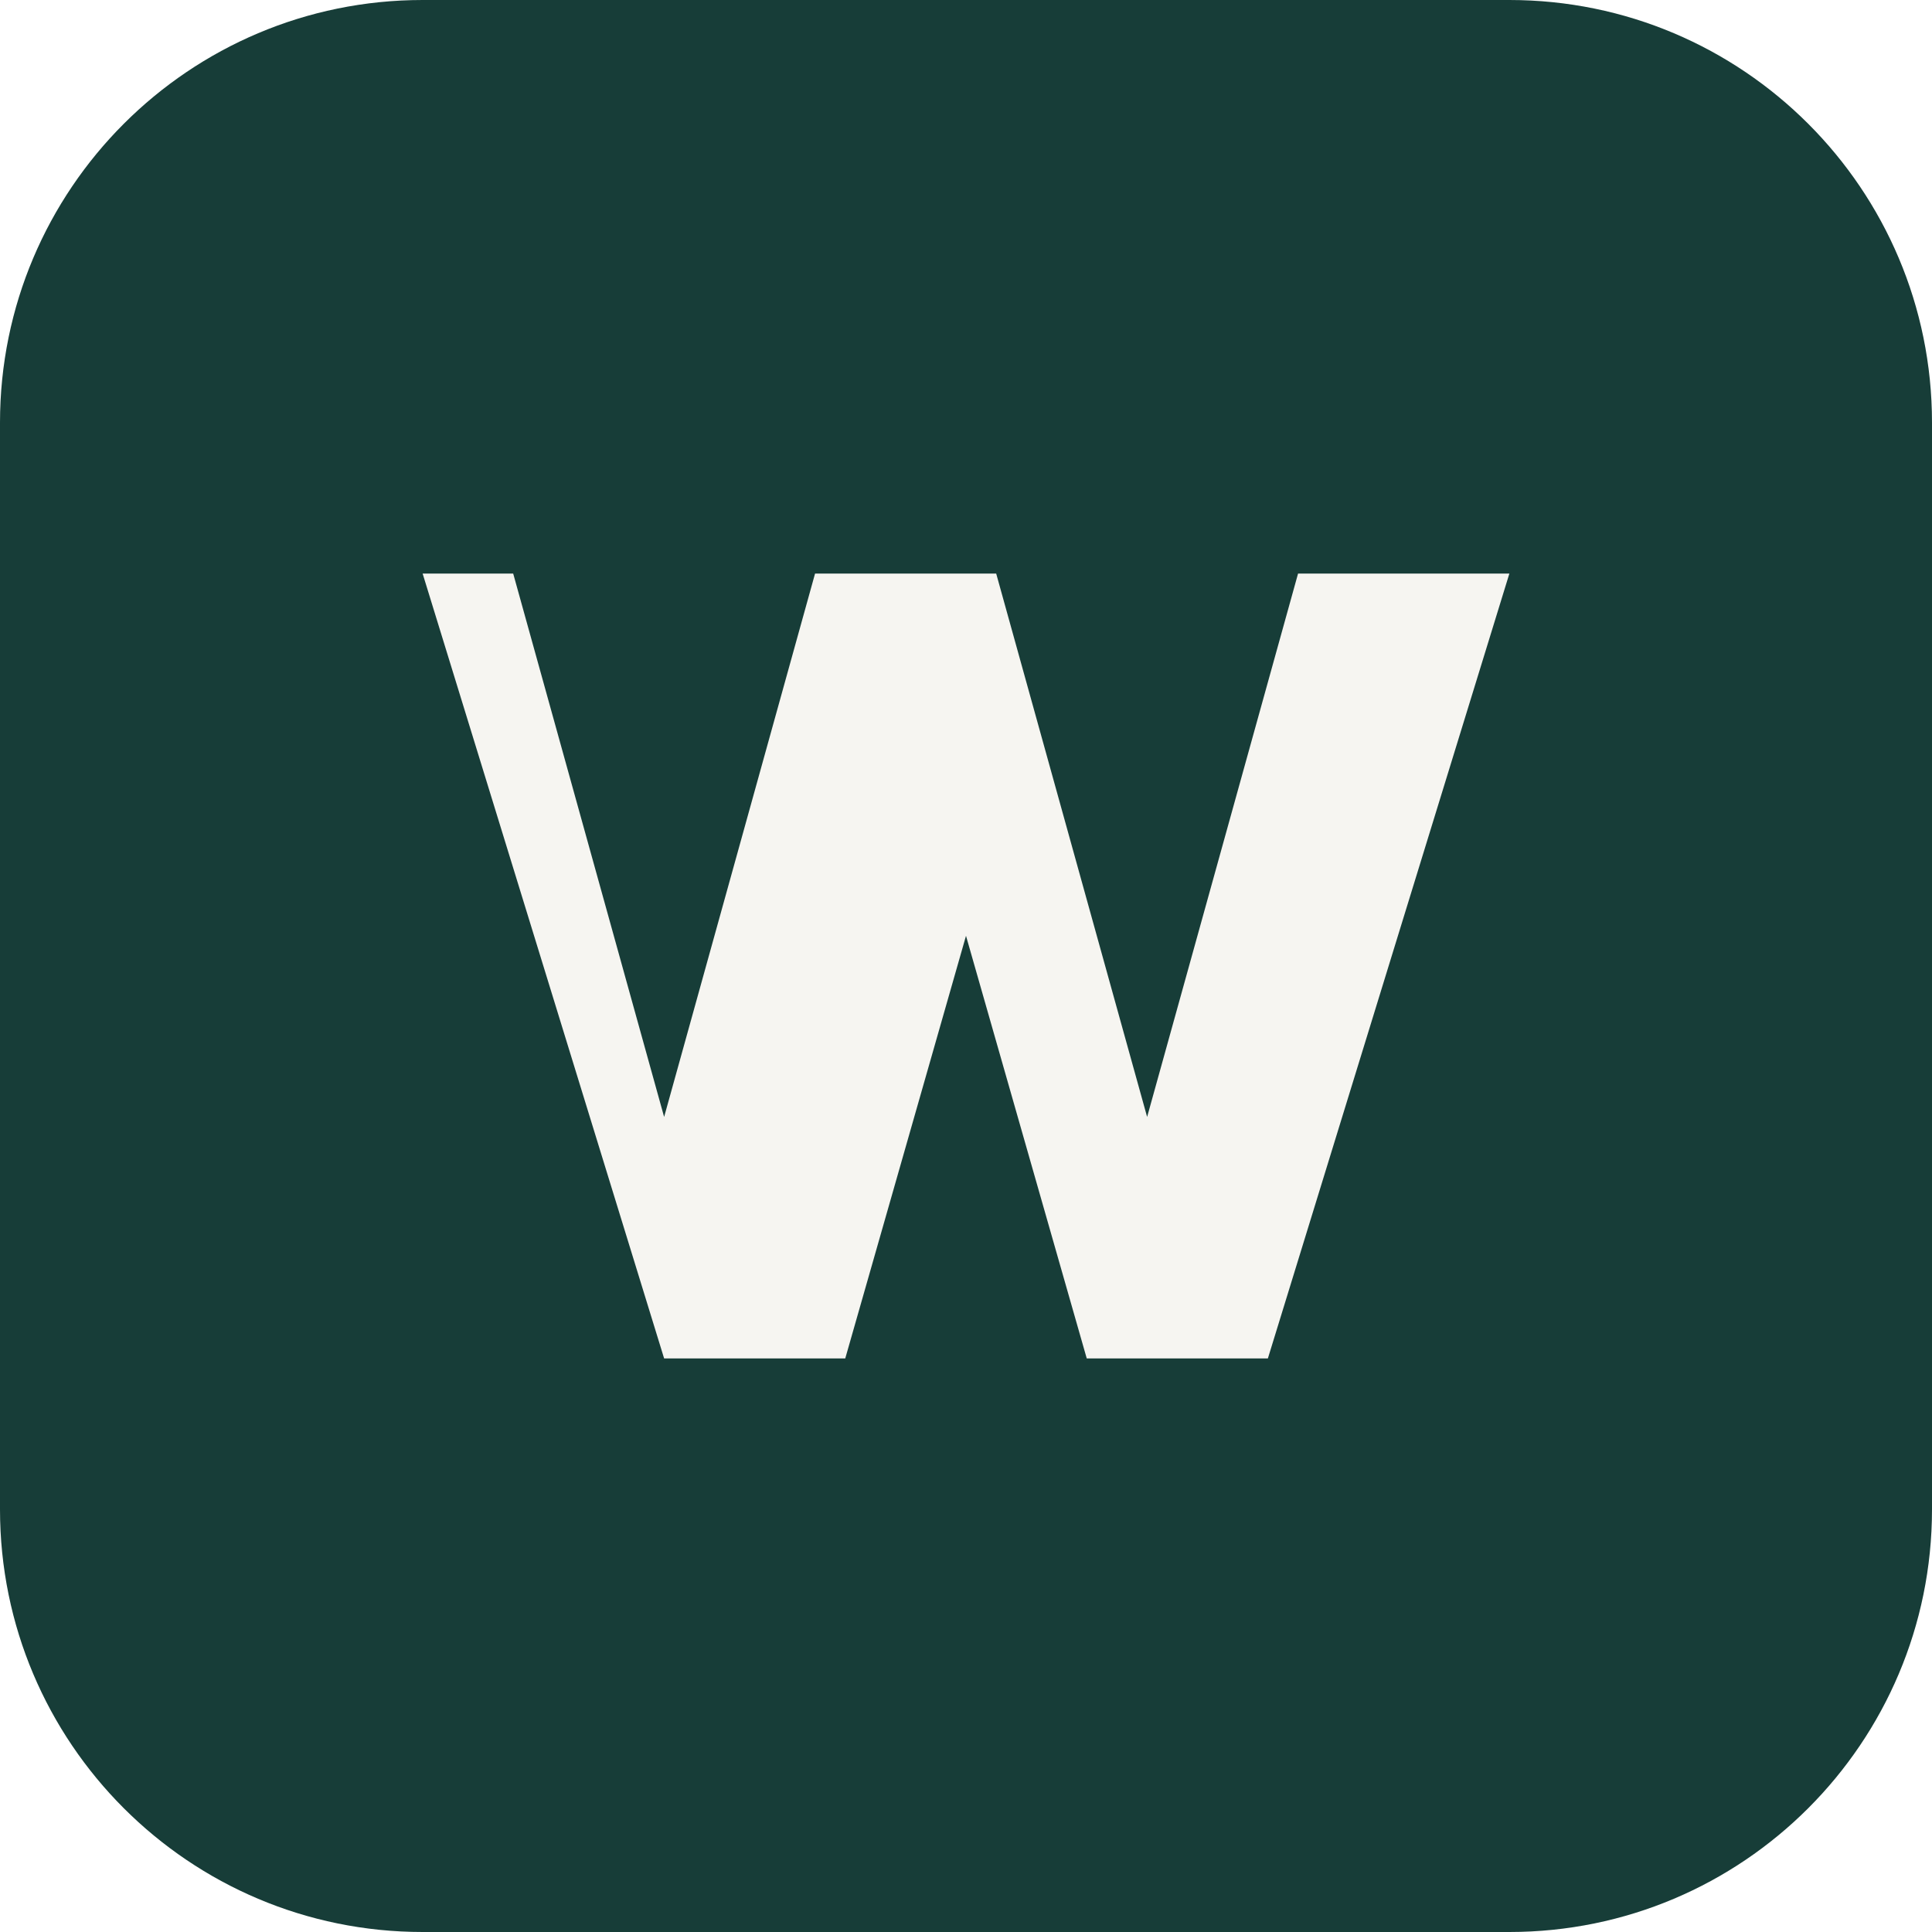
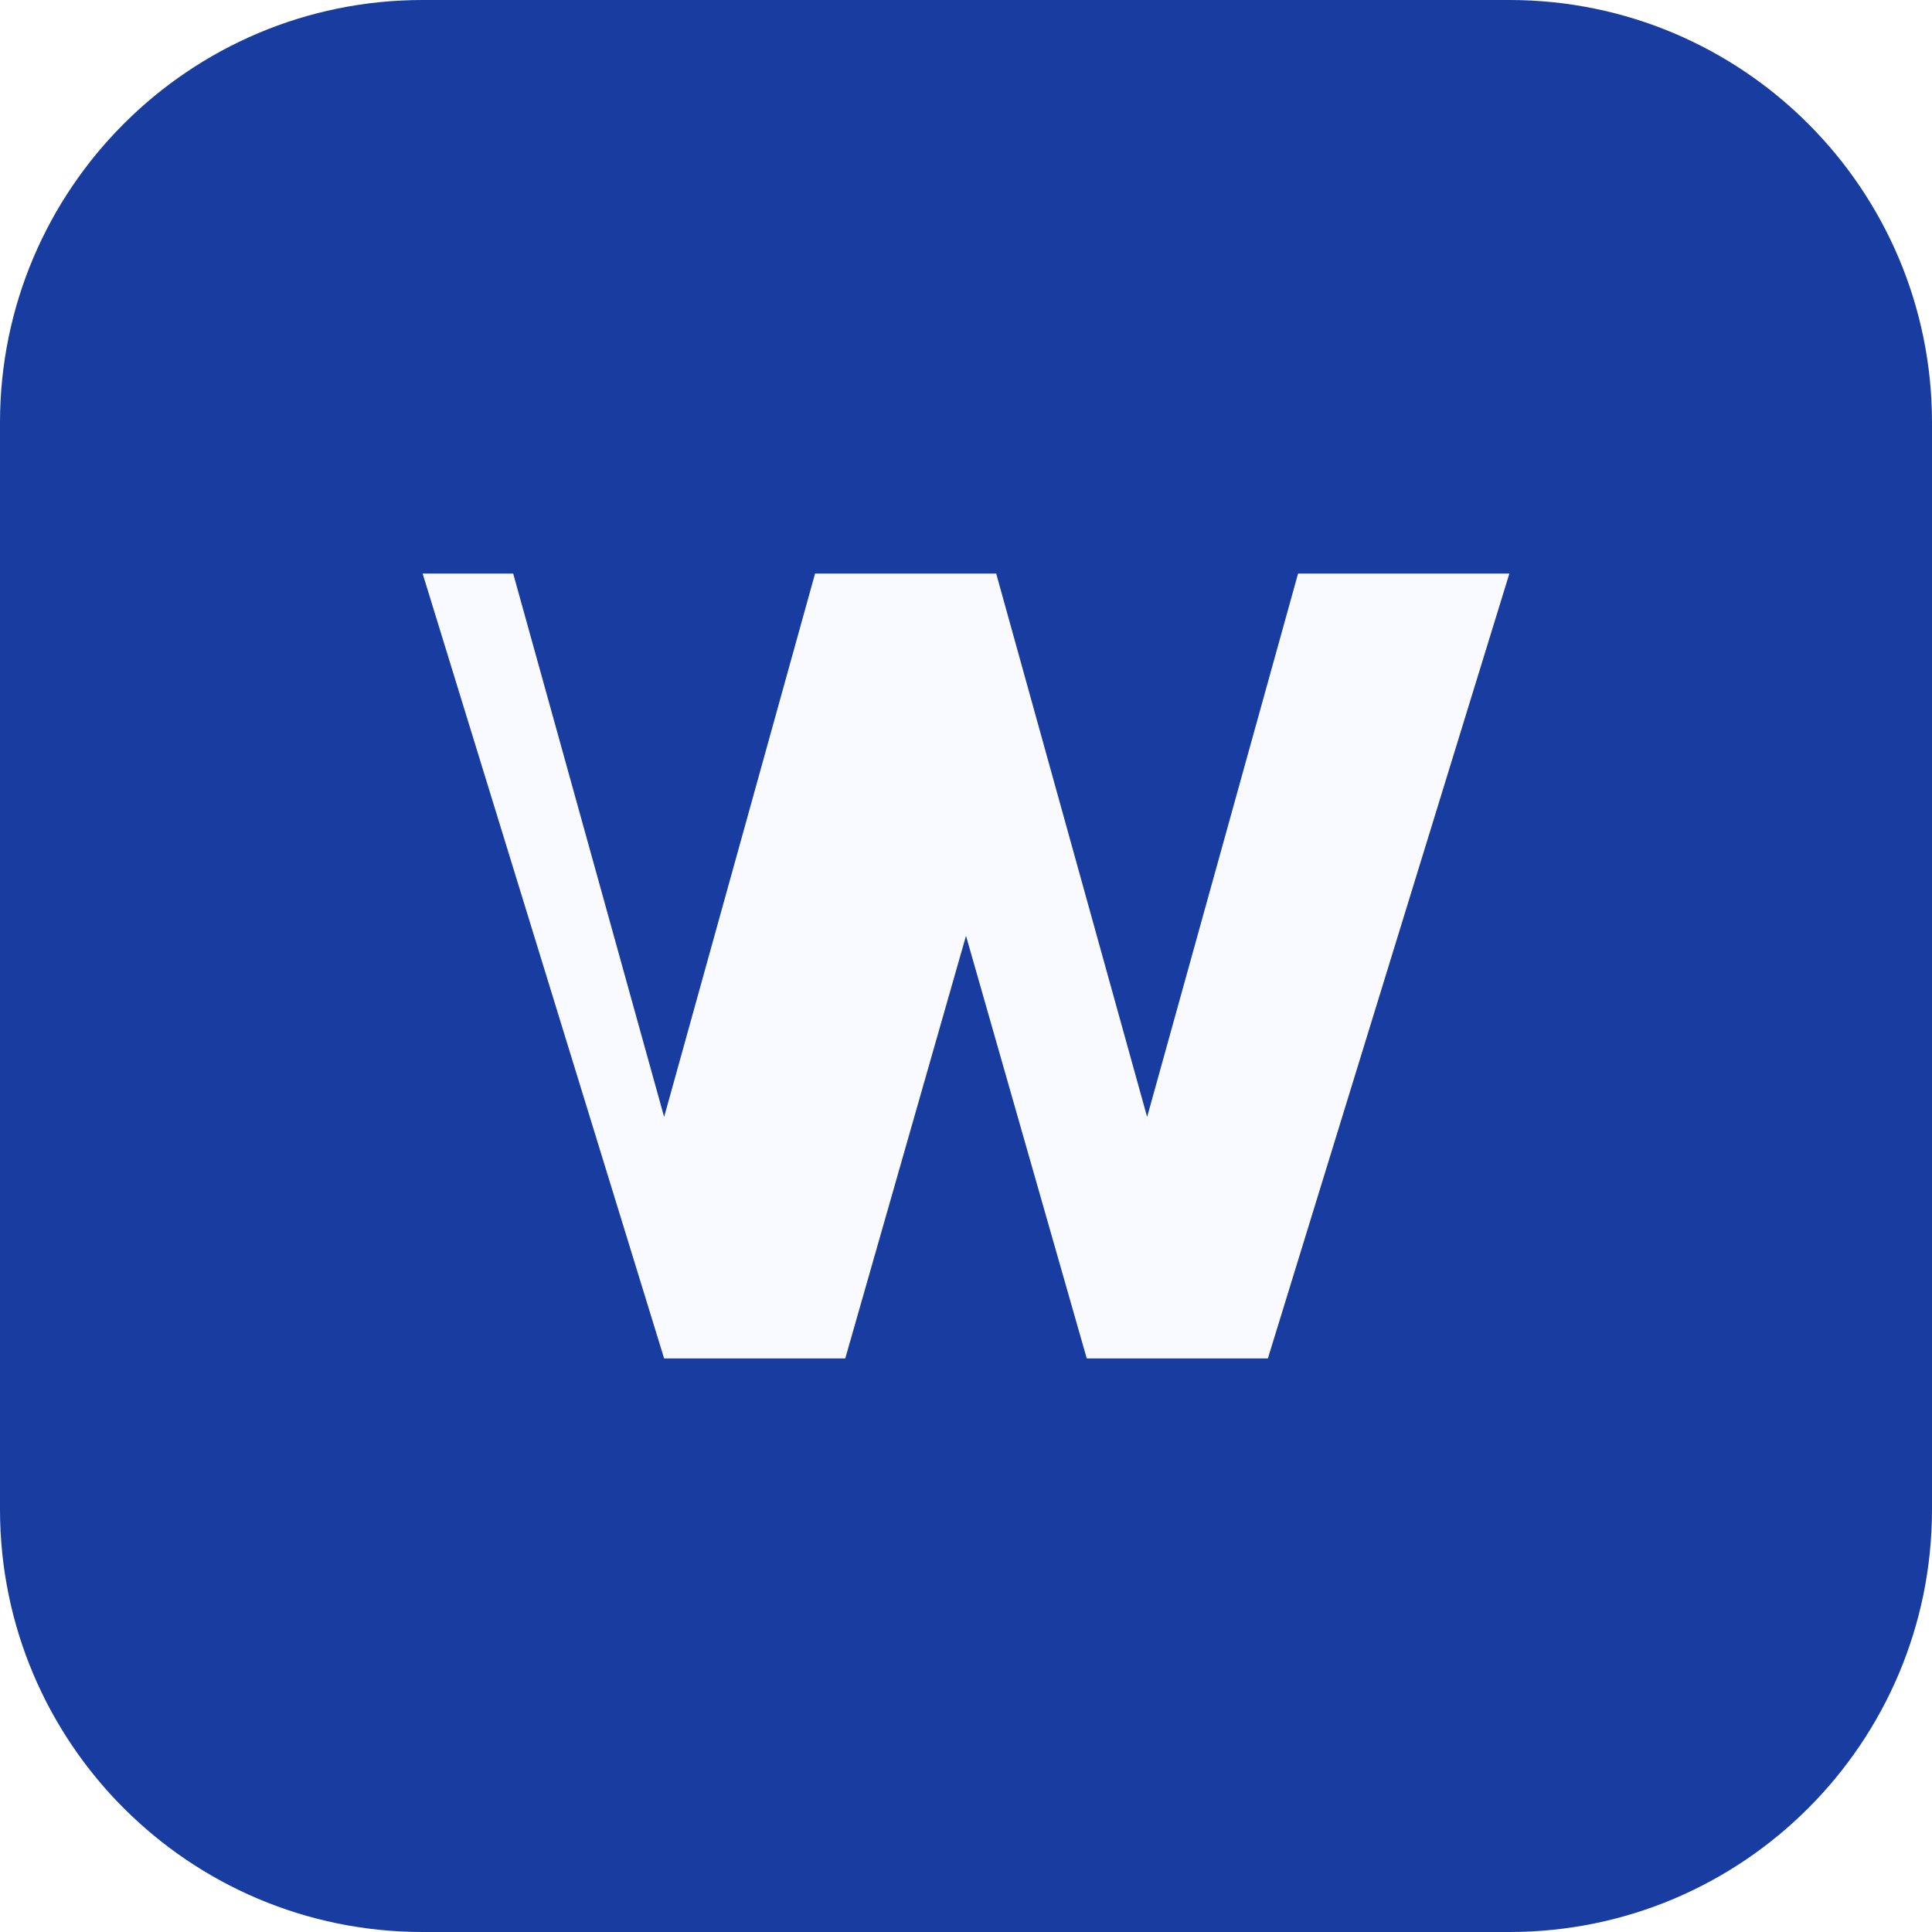
<svg xmlns="http://www.w3.org/2000/svg" viewBox="0 0 64 64">
-   <rect width="64" height="64" rx="14" fill="#173d38" />
-   <path d="M14 19l8 26h6l4-14 4 14h6l8-26h-7l-5 18-5-18h-6l-5 18-5-18z" fill="#f6f5f1" />
+   <rect width="64" height="64" rx="14" fill="#183c9f" />
+   <path d="M14 19l8 26h6l4-14 4 14h6l8-26h-7l-5 18-5-18h-6l-5 18-5-18z" fill="#f8faff" />
</svg>
